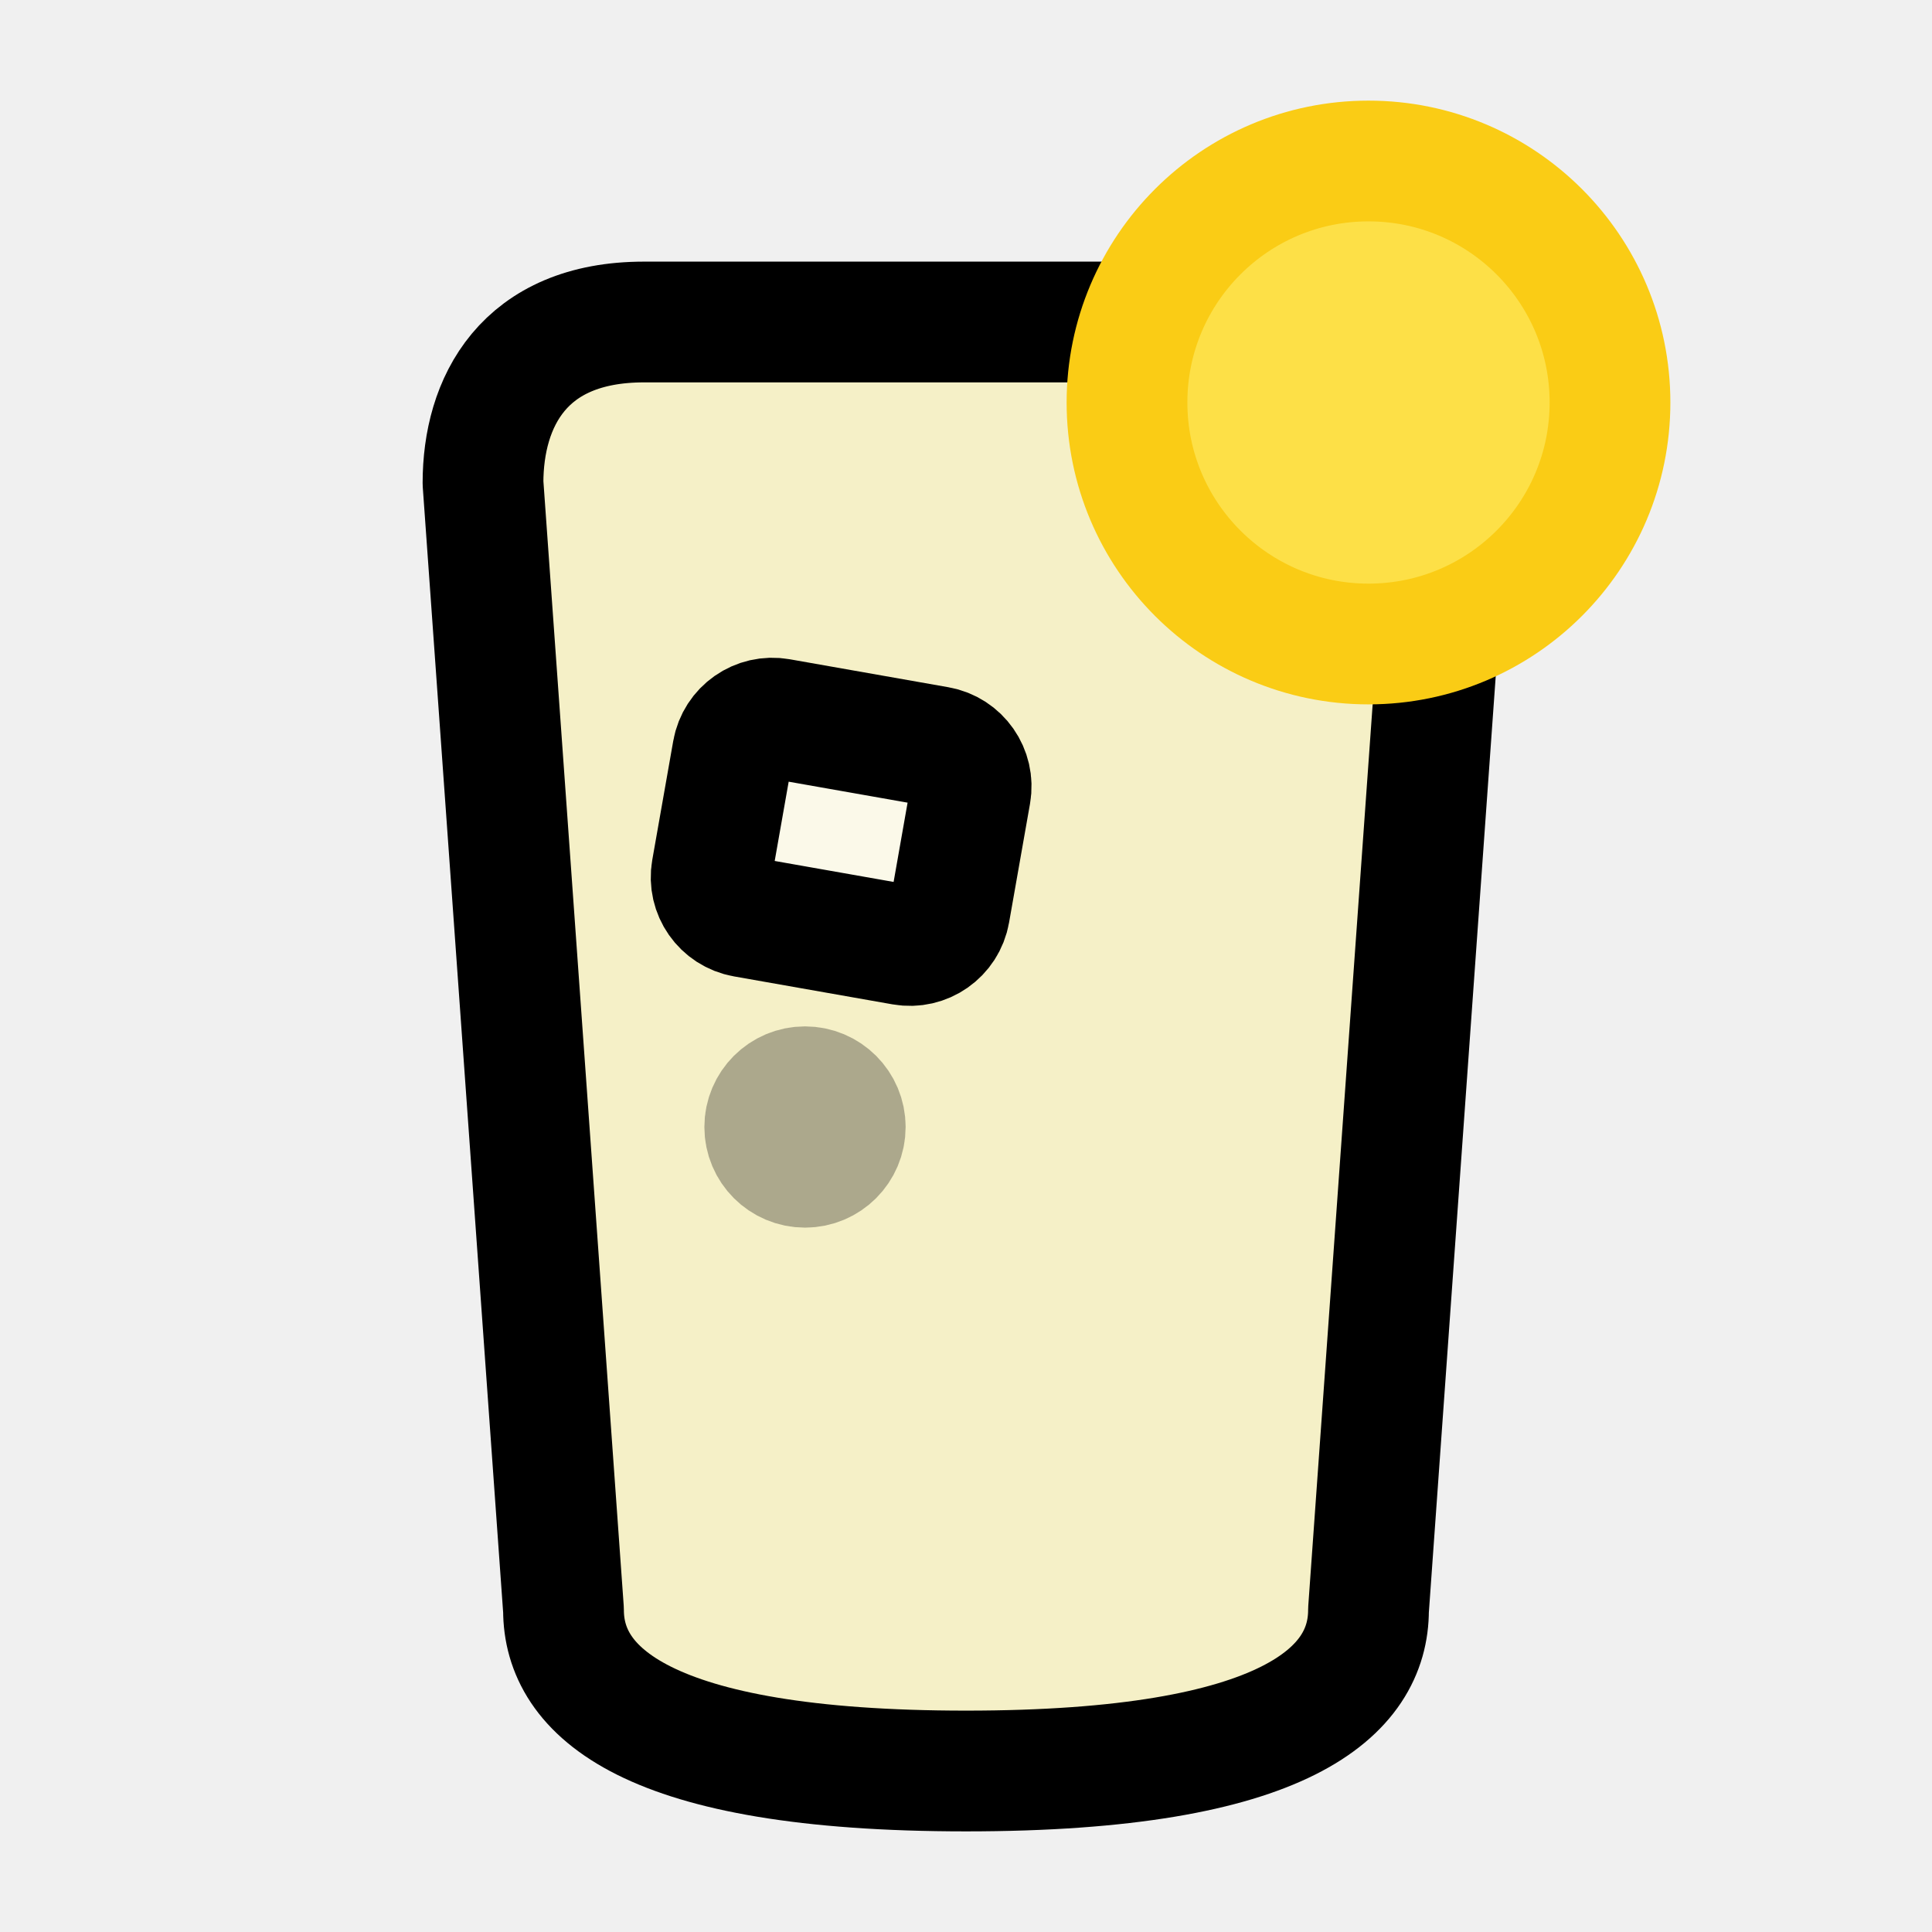
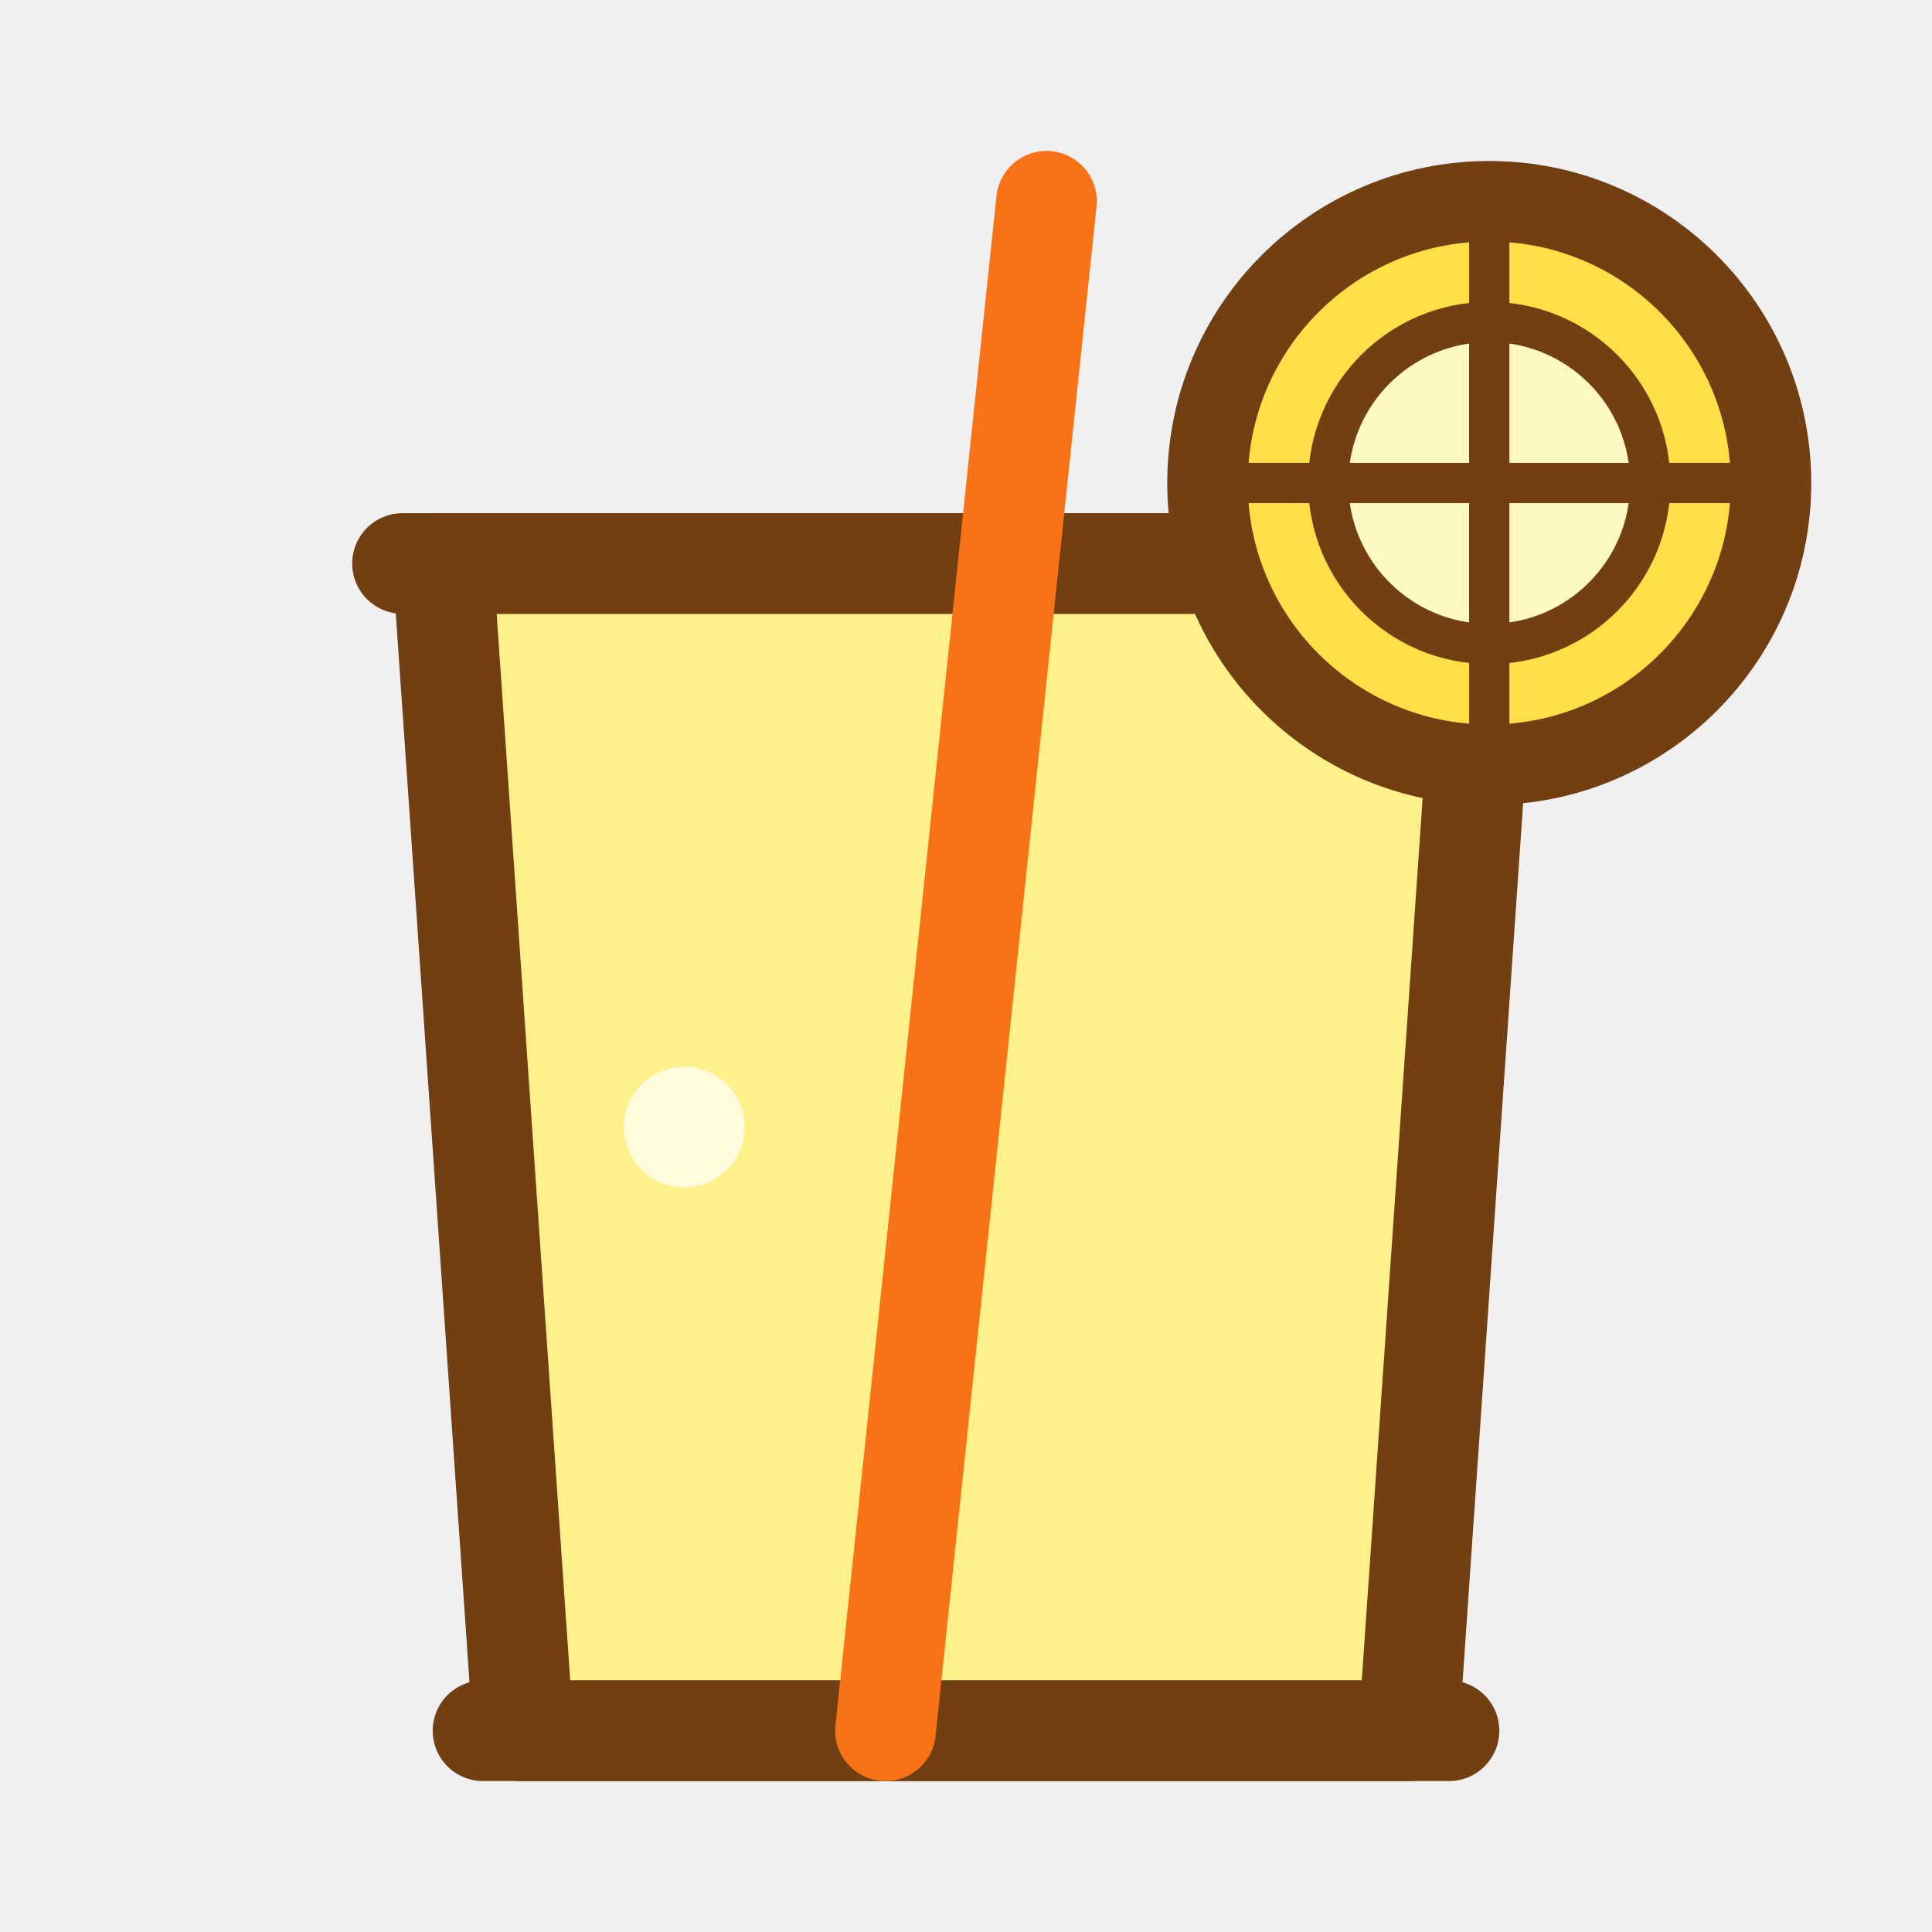
- <svg width="24" height="24" viewBox="0 0 24 24" fill="none" stroke="currentColor" stroke-width="1.5" stroke-linecap="round" stroke-linejoin="round">
-   <path d="M7 20L6 6c0-1 .5-2 2-2h8c1.5 0 2 1 2 2l-1 14c0 1-1 2-5 2s-5-1-5-2z" fill="#fef08a" fill-opacity="0.4" />
-   <rect x="9" y="9" width="3" height="2.5" rx="0.5" fill="white" fill-opacity="0.6" transform="rotate(10, 10, 10)" />
-   <circle cx="17" cy="5" r="3" fill="#fde047" stroke="#facc15" />
-   <circle cx="10" cy="14" r="0.5" fill="currentColor" opacity="0.3" />
+ <svg viewBox="0 0 48 48">
+   <path d="M13,43L11,14L37,14L35,43Z" fill="#FEF08A" stroke="#713F12" stroke-width="2.5" stroke-linejoin="round" />
+   <line x1="10" y1="14" x2="38" y2="14" stroke="#713F12" stroke-width="2.5" stroke-linecap="round" />
+   <line x1="12" y1="43" x2="36" y2="43" stroke="#713F12" stroke-width="2.5" stroke-linecap="round" />
+   <circle cx="37" cy="12" r="7" fill="#FDE047" stroke="#713F12" stroke-width="2" />
+   <circle cx="37" cy="12" r="4" fill="#FEF9C3" stroke="#713F12" stroke-width="1" />
+   <line x1="37" y1="5" x2="37" y2="19" stroke="#713F12" stroke-width="1" />
+   <line x1="30" y1="12" x2="44" y2="12" stroke="#713F12" stroke-width="1" />
+   <line x1="26" y1="5" x2="22" y2="43" stroke="#F97316" stroke-width="2.5" stroke-linecap="round" />
+   <circle cx="17" cy="28" r="1.5" fill="white" opacity=".7" />
</svg>
